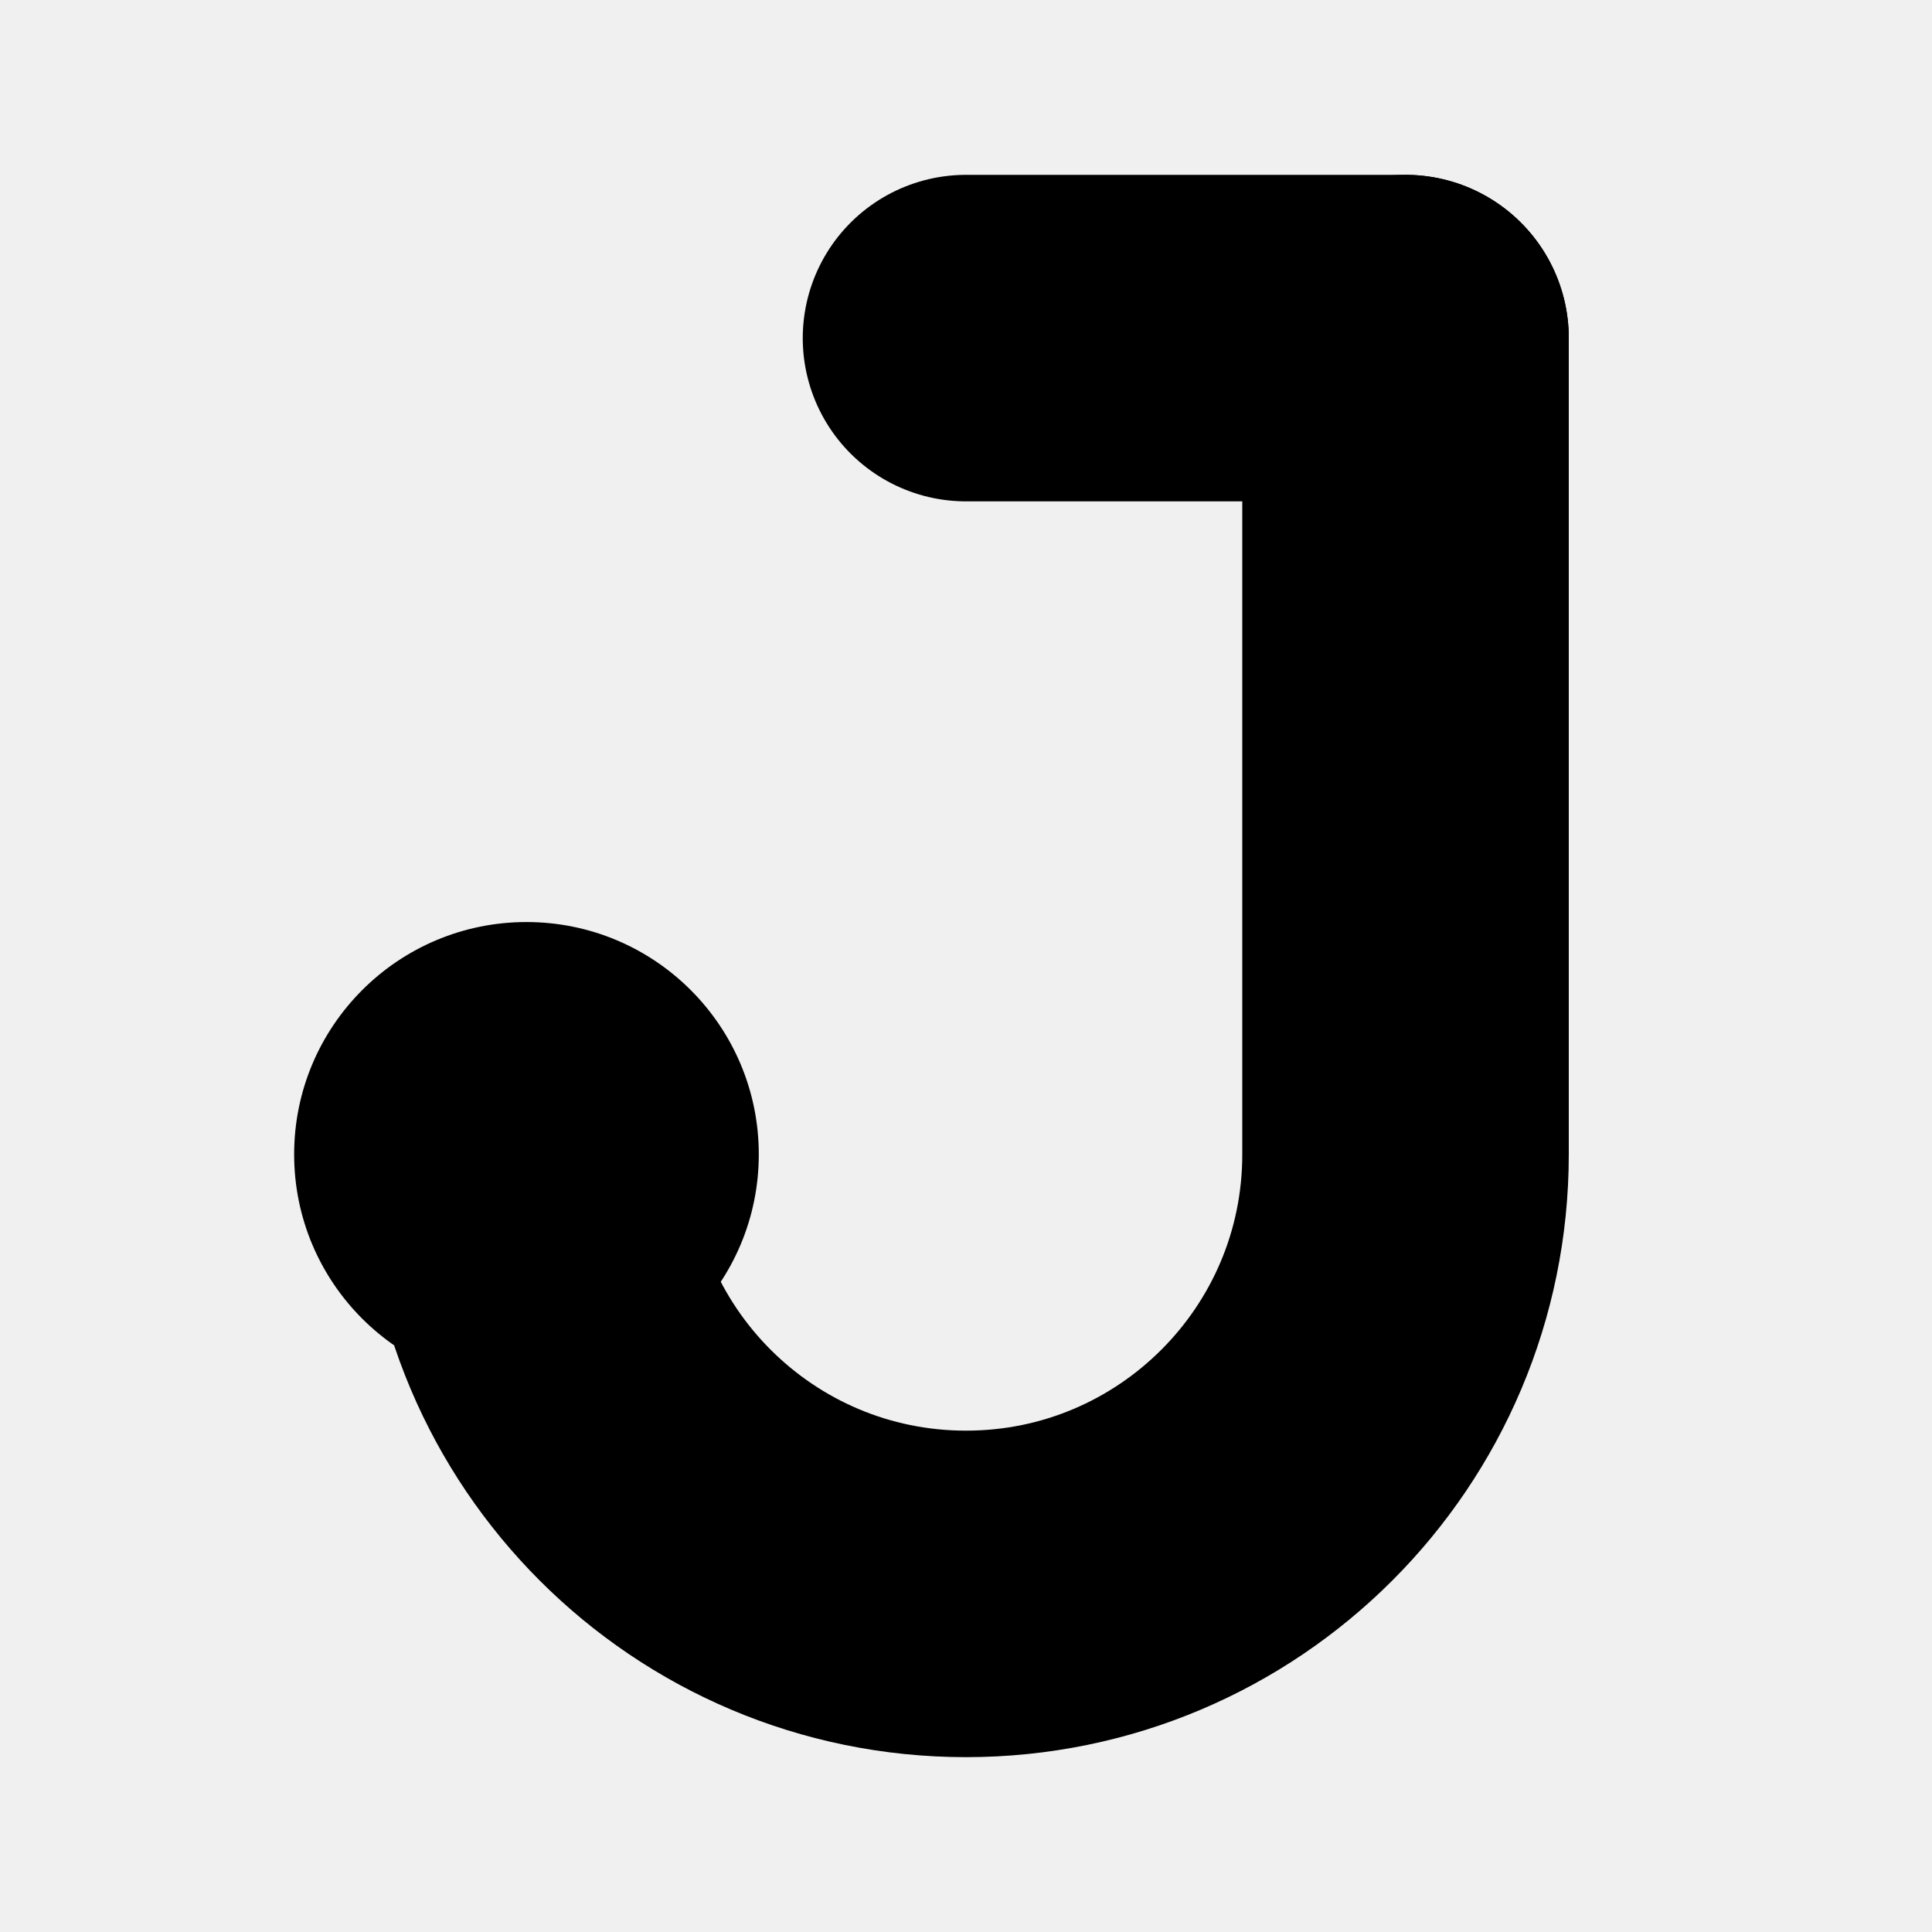
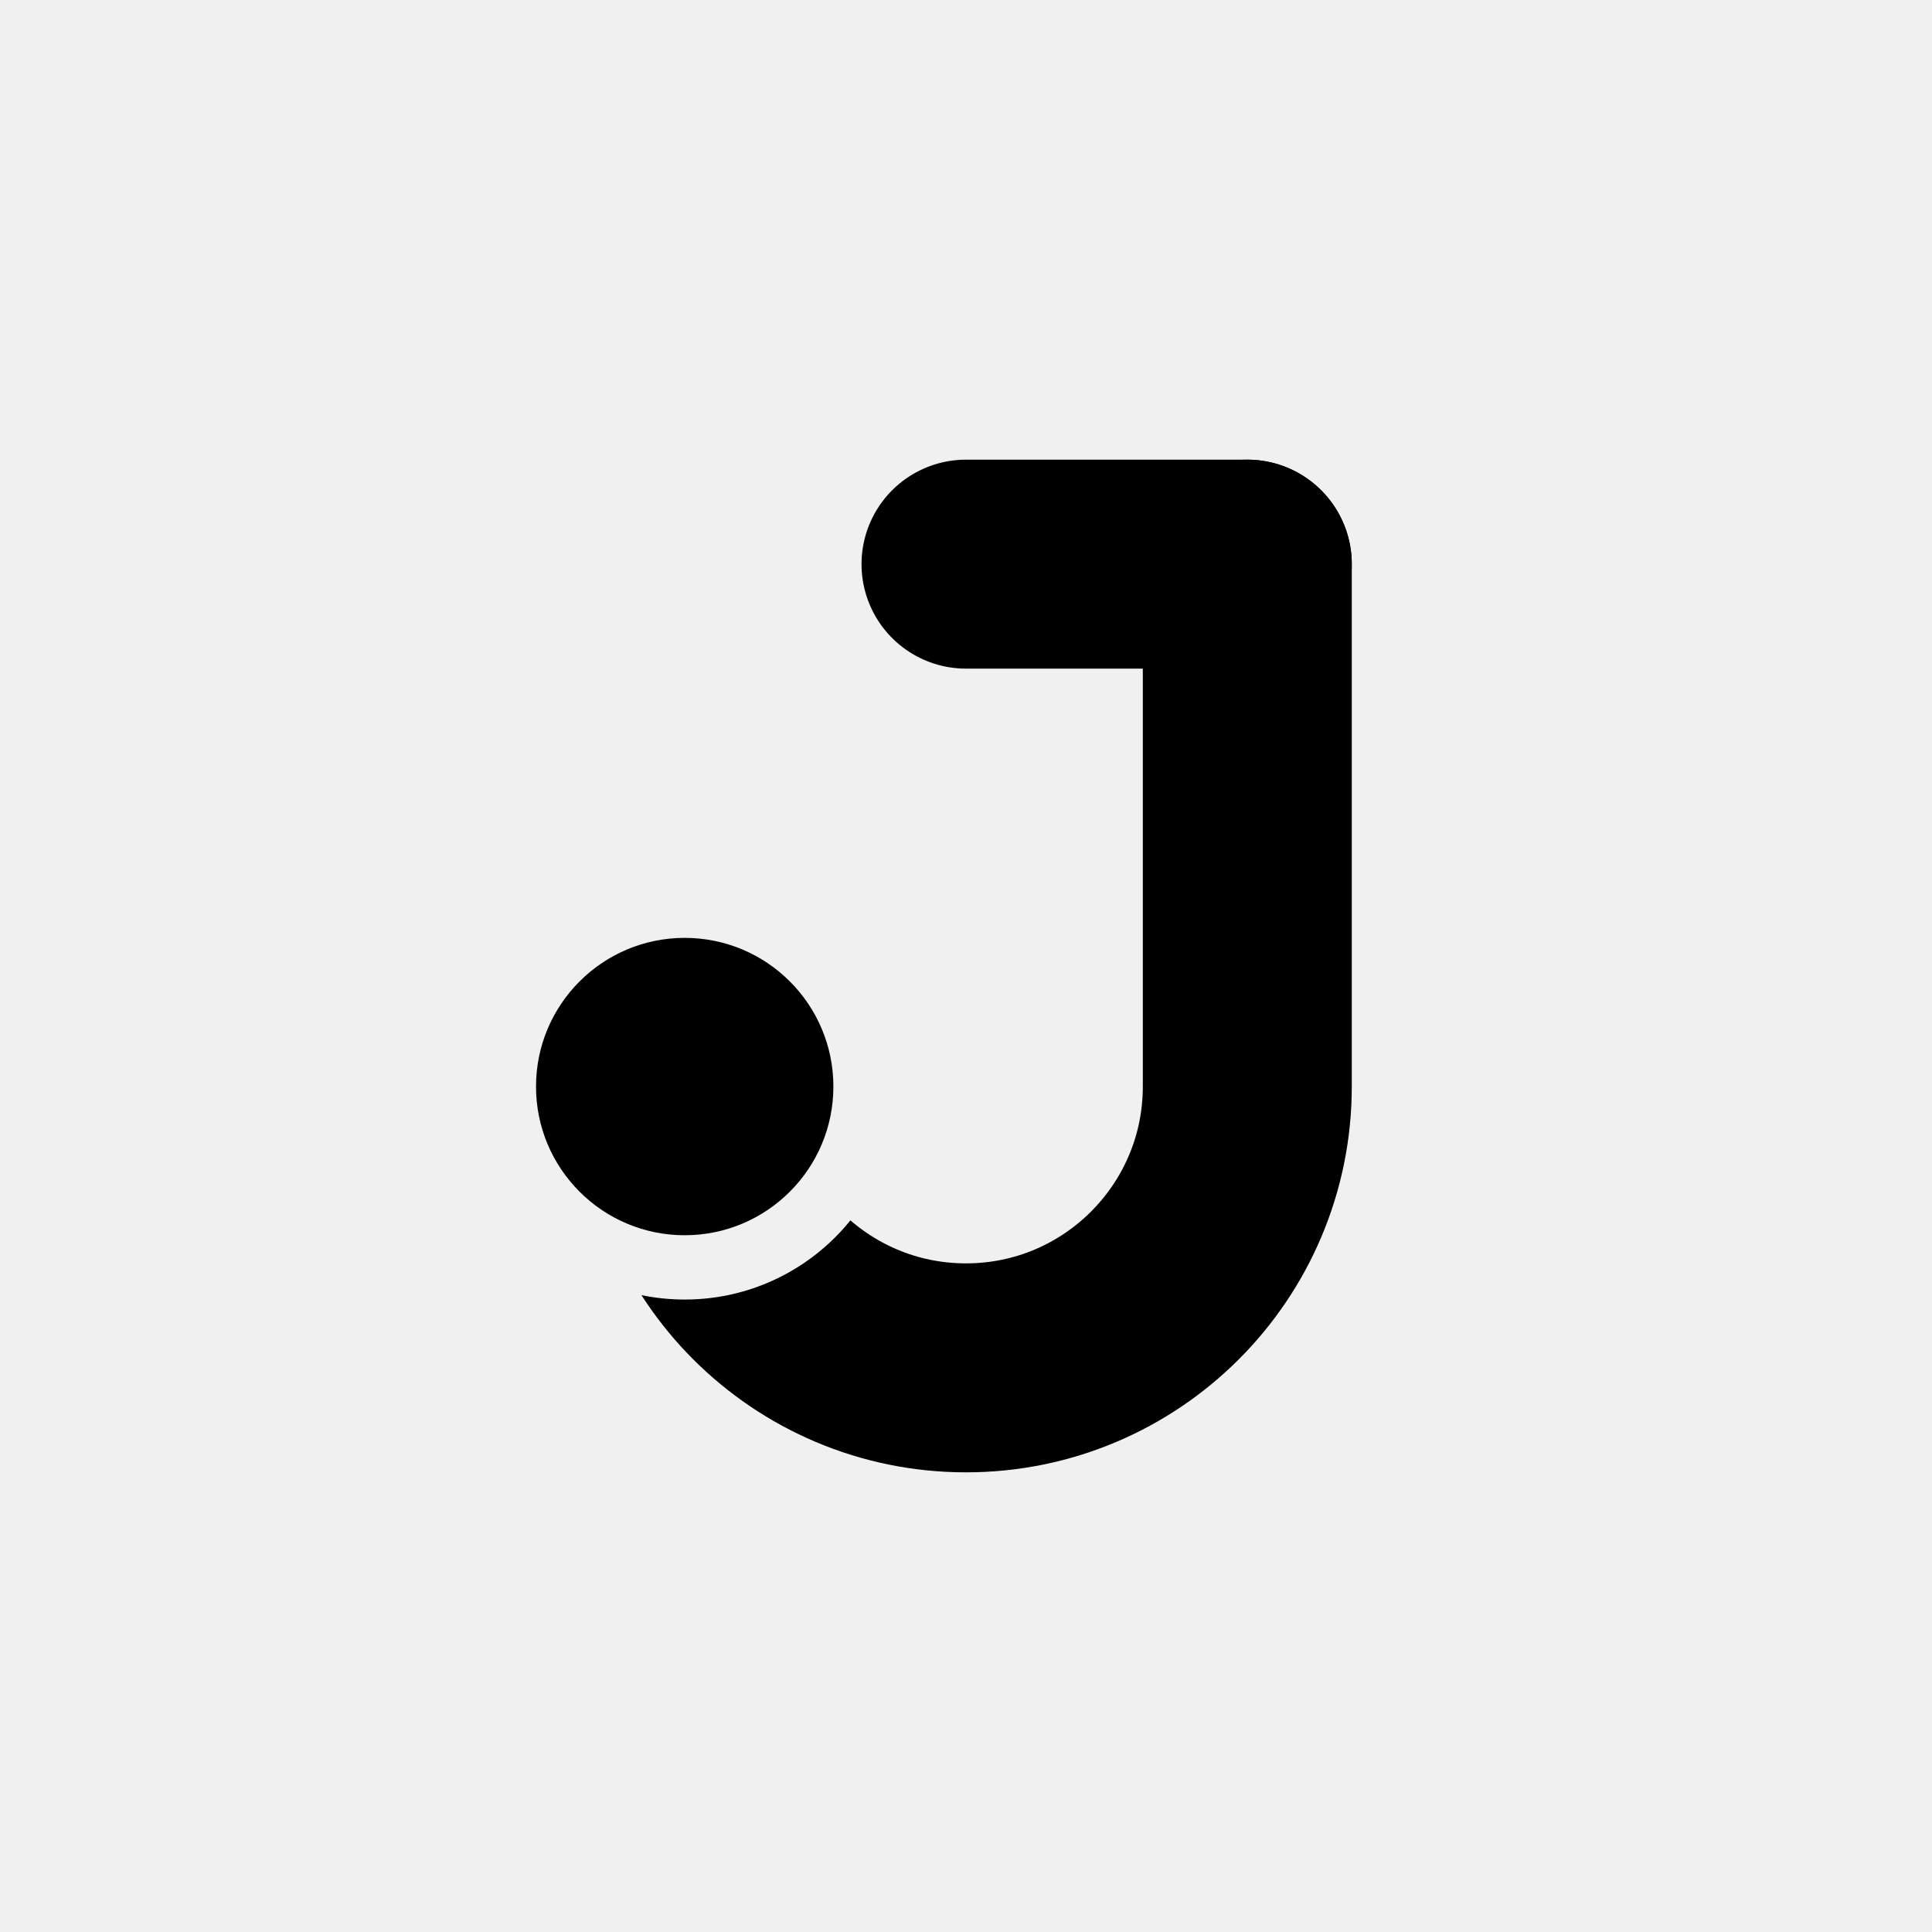
<svg xmlns="http://www.w3.org/2000/svg" viewBox="0 0 40 40">
-   <g transform="translate(20 20) scale(1.3) translate(-17 -19)" fill="none" stroke="#000" stroke-width="5.2" stroke-linecap="round" stroke-linejoin="round">
-     <path d="M24 9v13a7 7 0 0 1-14 0" />
-     <path d="M17 9h7" />
-     <circle cx="10" cy="22" r="3.7" fill="#000" stroke="none" />
+   <defs>
+     <mask id="gap" maskUnits="userSpaceOnUse" x="0" y="0" width="40" height="40">
+       <rect width="40" height="40" fill="#fff" />
+       <circle cx="10" cy="22" r="5.3" fill="#000" transform="translate(20 20) scale(1.3) translate(-17 -19)" />
+     </mask>
+   </defs>
+   <g transform="translate(20 20) scale(0.64) translate(-20 -20)">
+     <g mask="url(#gap)">
+       <g transform="translate(20 20) scale(1.3) translate(-17 -19)" fill="none" stroke="#000" stroke-width="5.2" stroke-linecap="round" stroke-linejoin="round">
+         <path d="M24 9v13a7 7 0 0 1-14 0" />
+         <path d="M17 9h7" />
+       </g>
+     </g>
+     <g transform="translate(20 20) scale(1.3) translate(-17 -19)" fill="none" stroke="#000" stroke-width="5.2" stroke-linecap="round" stroke-linejoin="round">
+       <circle cx="10" cy="22" r="3.7" fill="#000" stroke="none" />
+     </g>
  </g>
</svg>
